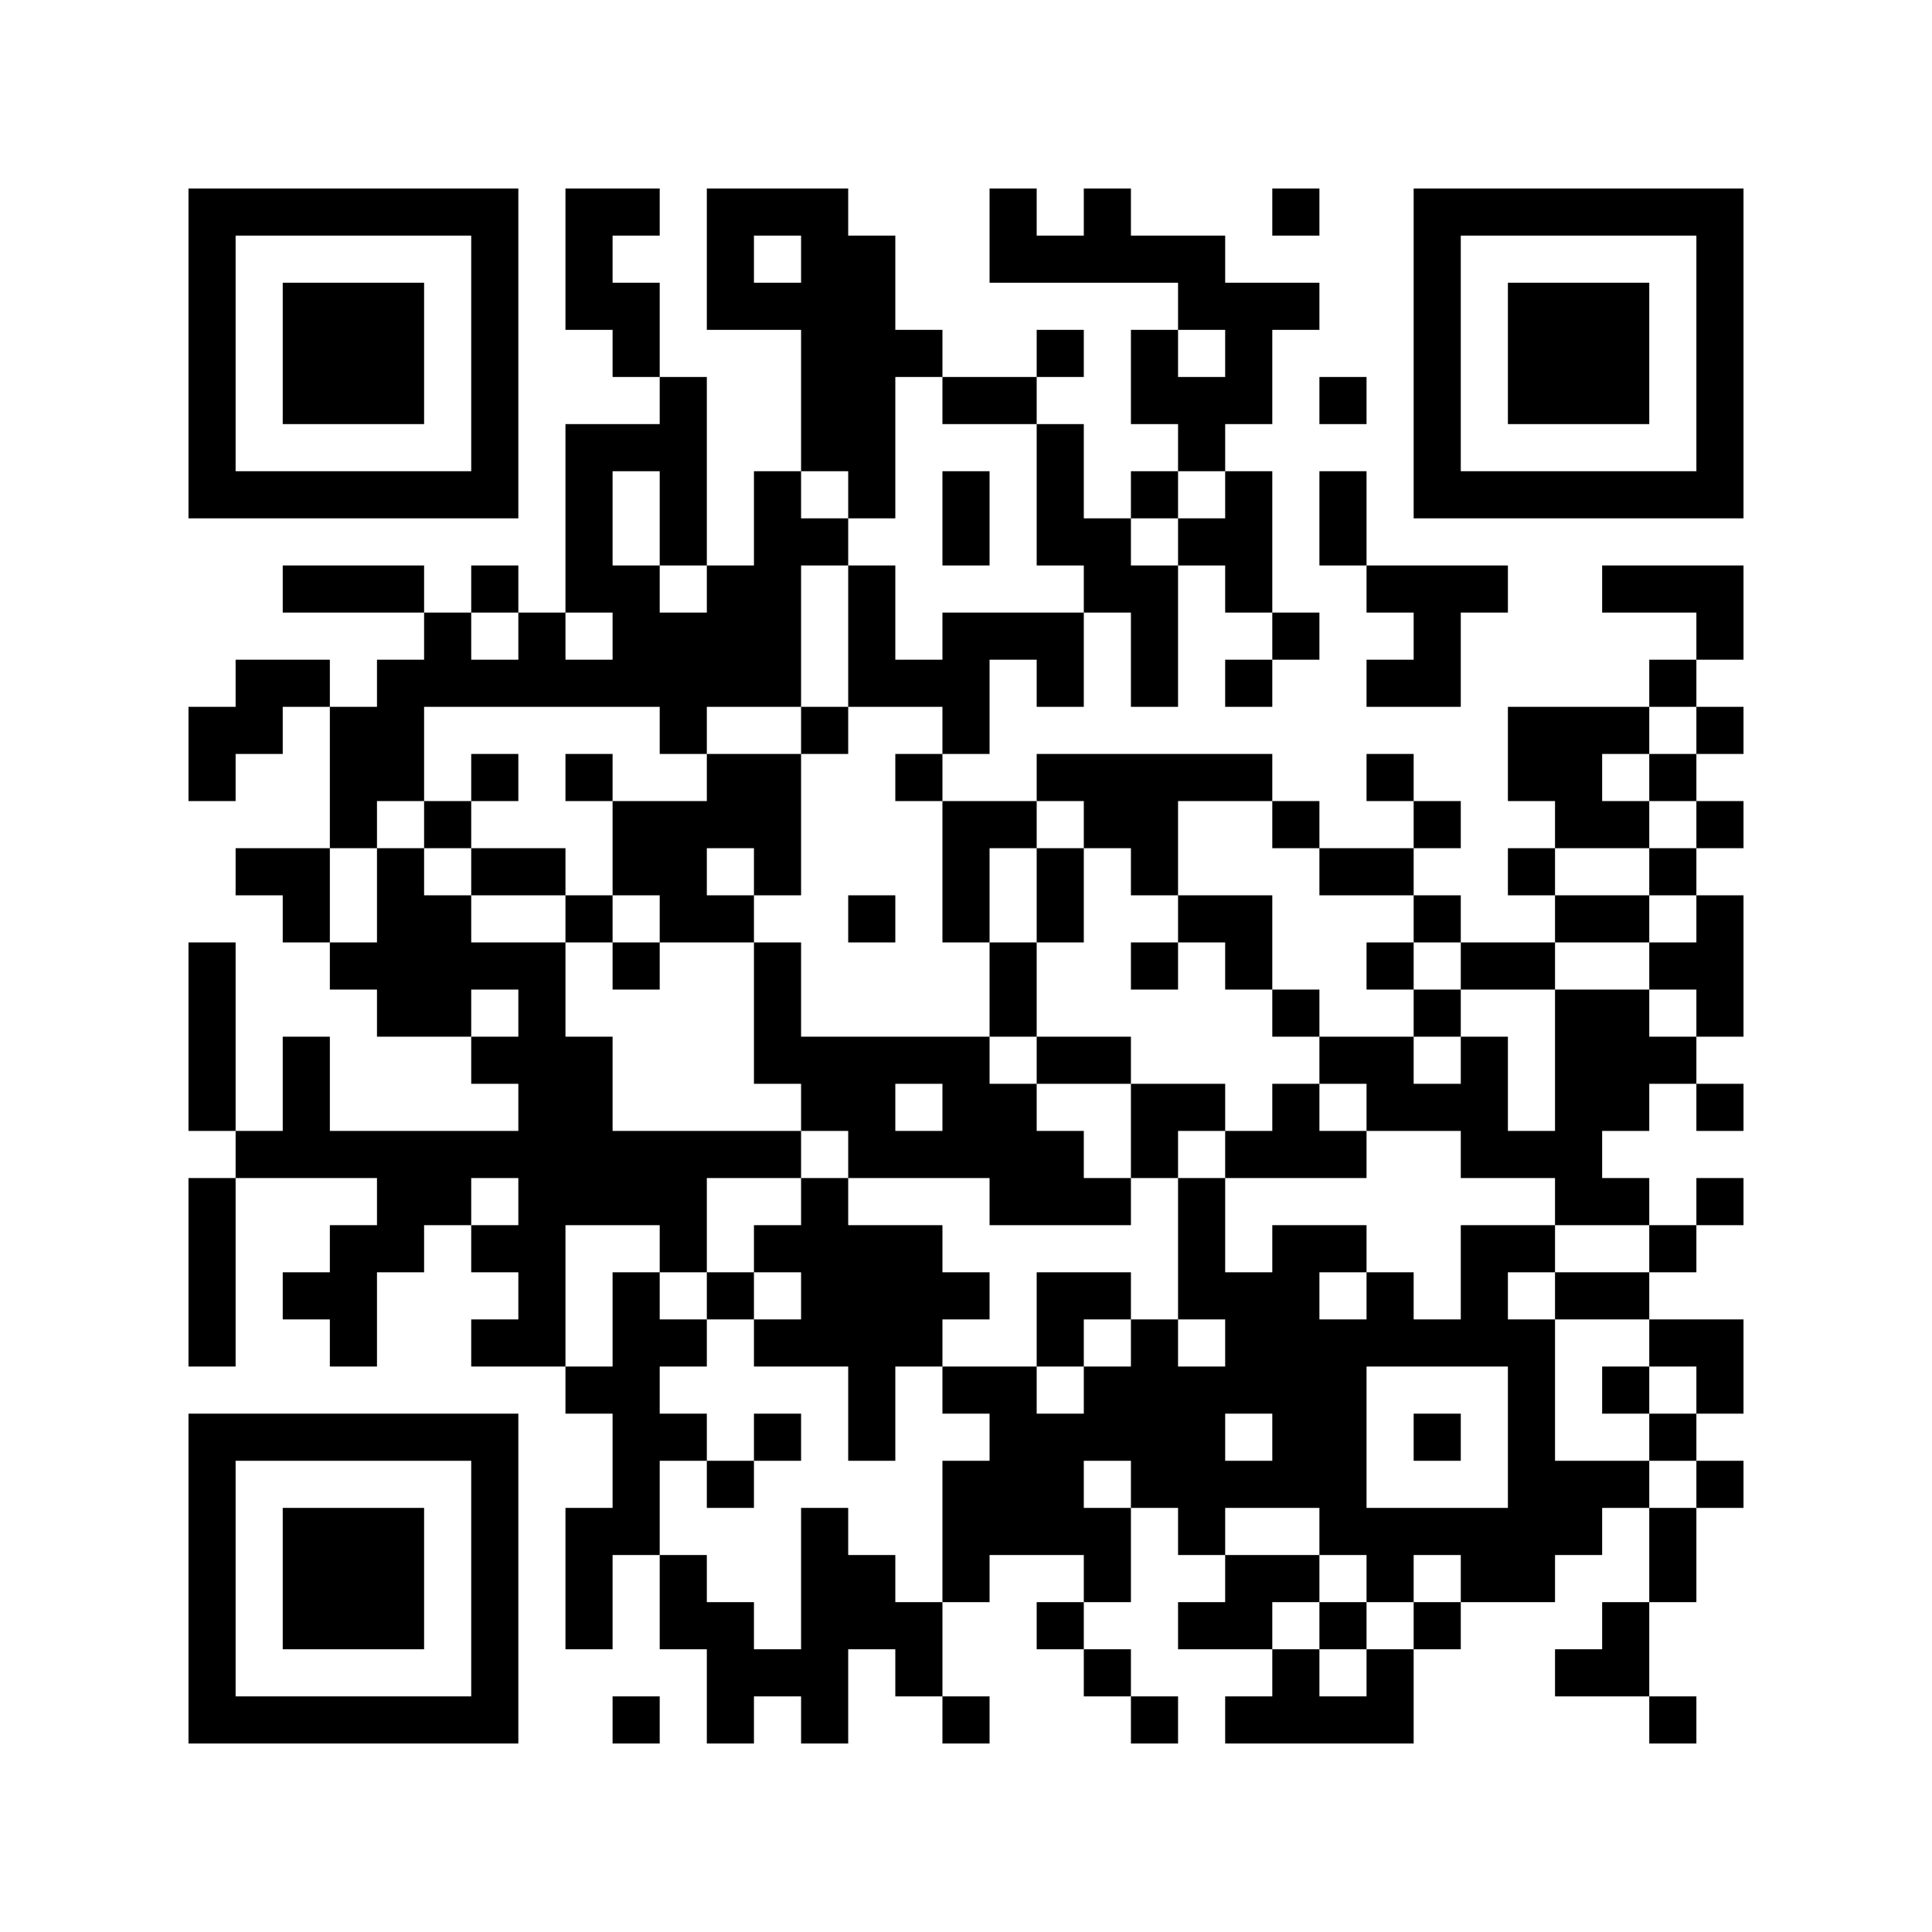
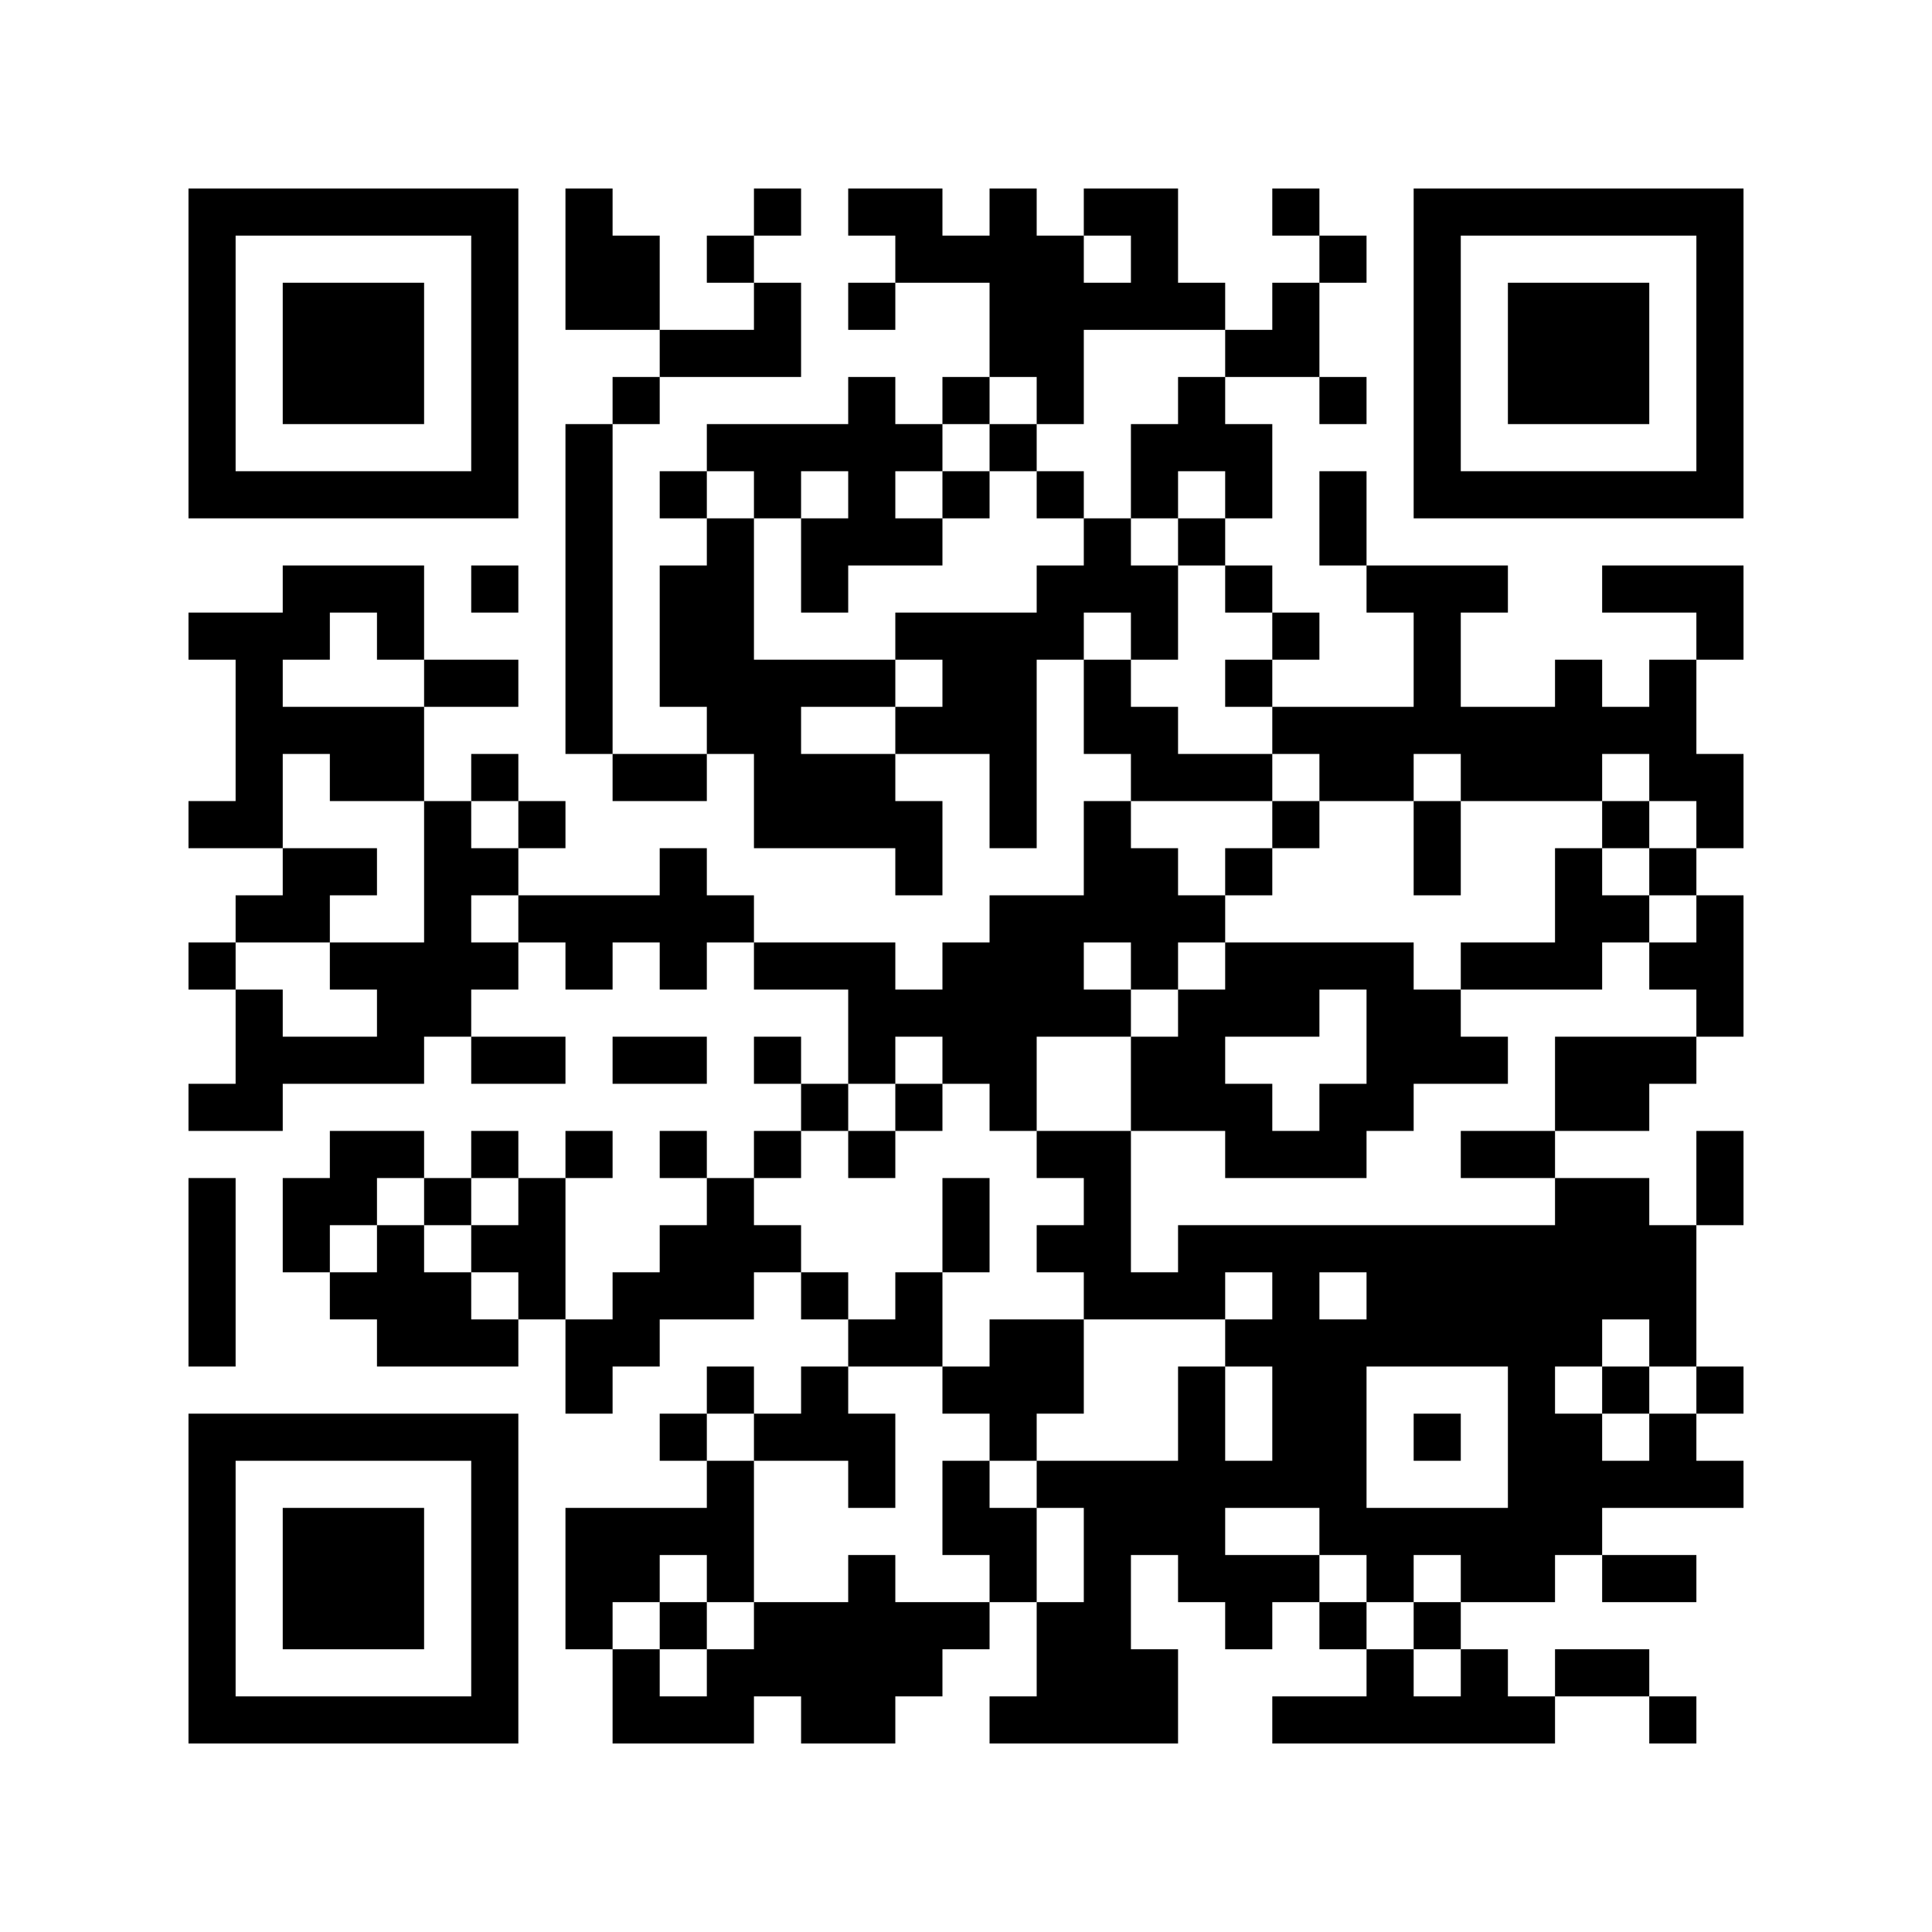
<svg xmlns="http://www.w3.org/2000/svg" height="328" width="328" class="pyqrcode">
-   <path transform="scale(8)" stroke="#000" class="pyqrline" d="M4 4.5h7m1 0h2m1 0h3m3 0h1m1 0h1m3 0h1m2 0h7m-33 1h1m5 0h1m1 0h1m2 0h1m1 0h2m2 0h5m4 0h1m5 0h1m-33 1h1m1 0h3m1 0h1m1 0h2m1 0h4m6 0h3m2 0h1m1 0h3m1 0h1m-33 1h1m1 0h3m1 0h1m2 0h1m3 0h3m2 0h1m1 0h1m1 0h1m3 0h1m1 0h3m1 0h1m-33 1h1m1 0h3m1 0h1m3 0h1m2 0h2m1 0h2m2 0h3m1 0h1m1 0h1m1 0h3m1 0h1m-33 1h1m5 0h1m1 0h3m2 0h2m3 0h1m2 0h1m4 0h1m5 0h1m-33 1h7m1 0h1m1 0h1m1 0h1m1 0h1m1 0h1m1 0h1m1 0h1m1 0h1m1 0h1m1 0h7m-25 1h1m1 0h1m1 0h2m2 0h1m1 0h2m1 0h2m1 0h1m-23 1h3m1 0h1m1 0h2m1 0h2m1 0h1m4 0h2m1 0h1m2 0h3m2 0h3m-28 1h1m1 0h1m1 0h4m1 0h1m1 0h3m1 0h1m2 0h1m2 0h1m5 0h1m-32 1h2m1 0h9m1 0h3m1 0h1m1 0h1m1 0h1m2 0h2m4 0h1m-32 1h2m1 0h2m5 0h1m2 0h1m2 0h1m11 0h3m1 0h1m-33 1h1m2 0h2m1 0h1m1 0h1m2 0h2m2 0h1m2 0h5m2 0h1m2 0h2m1 0h1m-29 1h1m1 0h1m3 0h4m3 0h2m1 0h2m2 0h1m2 0h1m2 0h2m1 0h1m-32 1h2m1 0h1m1 0h2m1 0h2m1 0h1m3 0h1m1 0h1m1 0h1m3 0h2m2 0h1m2 0h1m-30 1h1m1 0h2m2 0h1m1 0h2m2 0h1m1 0h1m1 0h1m2 0h2m3 0h1m2 0h2m1 0h1m-33 1h1m2 0h5m1 0h1m2 0h1m4 0h1m2 0h1m1 0h1m2 0h1m1 0h2m2 0h2m-33 1h1m3 0h2m1 0h1m4 0h1m4 0h1m5 0h1m2 0h1m2 0h2m1 0h1m-33 1h1m1 0h1m3 0h3m3 0h5m1 0h2m4 0h2m1 0h1m1 0h3m-32 1h1m1 0h1m4 0h2m4 0h2m1 0h2m2 0h2m1 0h1m1 0h3m1 0h2m1 0h1m-32 1h12m1 0h5m1 0h1m1 0h3m2 0h3m-30 1h1m3 0h2m1 0h4m2 0h1m3 0h3m1 0h1m7 0h2m1 0h1m-33 1h1m2 0h2m1 0h2m2 0h1m1 0h4m5 0h1m1 0h2m2 0h2m2 0h1m-32 1h1m1 0h2m3 0h1m1 0h1m1 0h1m1 0h4m1 0h2m1 0h3m1 0h1m1 0h1m1 0h2m-31 1h1m2 0h1m2 0h2m1 0h2m1 0h4m2 0h1m1 0h1m1 0h7m2 0h2m-25 1h2m4 0h1m1 0h2m1 0h6m3 0h1m1 0h1m1 0h1m-33 1h7m2 0h2m1 0h1m1 0h1m2 0h5m1 0h2m1 0h1m1 0h1m2 0h1m-32 1h1m5 0h1m2 0h1m1 0h1m4 0h3m1 0h5m3 0h3m1 0h1m-33 1h1m1 0h3m1 0h1m1 0h2m3 0h1m2 0h4m1 0h1m2 0h6m1 0h1m-32 1h1m1 0h3m1 0h1m1 0h1m1 0h1m2 0h2m1 0h1m2 0h1m2 0h2m1 0h1m1 0h2m2 0h1m-32 1h1m1 0h3m1 0h1m1 0h1m1 0h2m1 0h3m2 0h1m2 0h2m1 0h1m1 0h1m3 0h1m-31 1h1m5 0h1m4 0h3m1 0h1m3 0h1m3 0h1m1 0h1m3 0h2m-31 1h7m2 0h1m1 0h1m1 0h1m2 0h1m3 0h1m1 0h4m5 0h1" />
+   <path transform="scale(8)" stroke="#000" class="pyqrline" d="M4 4.5h7m1 0h1m3 0h1m1 0h2m1 0h1m1 0h2m2 0h1m2 0h7m-33 1h1m5 0h1m1 0h2m1 0h1m3 0h4m1 0h1m3 0h1m1 0h1m5 0h1m-33 1h1m1 0h3m1 0h1m1 0h2m2 0h1m1 0h1m2 0h5m1 0h1m2 0h1m1 0h3m1 0h1m-33 1h1m1 0h3m1 0h1m3 0h3m4 0h2m3 0h2m2 0h1m1 0h3m1 0h1m-33 1h1m1 0h3m1 0h1m2 0h1m4 0h1m1 0h1m1 0h1m2 0h1m2 0h1m1 0h1m1 0h3m1 0h1m-33 1h1m5 0h1m1 0h1m2 0h5m1 0h1m2 0h3m3 0h1m5 0h1m-33 1h7m1 0h1m1 0h1m1 0h1m1 0h1m1 0h1m1 0h1m1 0h1m1 0h1m1 0h1m1 0h7m-25 1h1m2 0h1m1 0h3m3 0h1m1 0h1m2 0h1m-23 1h3m1 0h1m1 0h1m1 0h2m1 0h1m4 0h3m1 0h1m2 0h3m2 0h3m-33 1h3m1 0h1m3 0h1m1 0h2m3 0h4m1 0h1m2 0h1m2 0h1m5 0h1m-32 1h1m3 0h2m1 0h1m1 0h5m1 0h2m1 0h1m2 0h1m3 0h1m2 0h1m1 0h1m-31 1h4m3 0h1m2 0h2m2 0h3m1 0h2m2 0h9m-31 1h1m1 0h2m1 0h1m2 0h2m1 0h3m2 0h1m2 0h3m1 0h2m1 0h3m1 0h2m-33 1h2m3 0h1m1 0h1m4 0h4m1 0h1m1 0h1m3 0h1m2 0h1m3 0h1m1 0h1m-31 1h2m1 0h2m3 0h1m4 0h1m3 0h2m1 0h1m3 0h1m2 0h1m1 0h1m-31 1h2m2 0h1m1 0h5m5 0h5m7 0h2m1 0h1m-33 1h1m2 0h4m1 0h1m1 0h1m1 0h3m1 0h3m1 0h1m1 0h4m1 0h3m1 0h2m-32 1h1m2 0h2m8 0h6m1 0h3m1 0h2m5 0h1m-32 1h4m1 0h2m1 0h2m1 0h1m1 0h1m1 0h2m2 0h2m3 0h3m1 0h3m-32 1h2m11 0h1m1 0h1m1 0h1m2 0h3m1 0h2m3 0h2m-28 1h2m1 0h1m1 0h1m1 0h1m1 0h1m1 0h1m3 0h2m2 0h3m2 0h2m3 0h1m-33 1h1m1 0h2m1 0h1m1 0h1m3 0h1m4 0h1m2 0h1m9 0h2m1 0h1m-33 1h1m1 0h1m1 0h1m1 0h2m2 0h3m3 0h1m1 0h2m1 0h11m-32 1h1m2 0h3m1 0h1m1 0h3m1 0h1m1 0h1m3 0h3m1 0h1m1 0h7m-32 1h1m3 0h3m1 0h2m4 0h2m1 0h2m3 0h8m1 0h1m-24 1h1m2 0h1m1 0h1m2 0h3m2 0h1m1 0h2m3 0h1m1 0h1m1 0h1m-33 1h7m3 0h1m1 0h3m2 0h1m3 0h1m1 0h2m1 0h1m1 0h2m1 0h1m-32 1h1m5 0h1m4 0h1m2 0h1m1 0h1m1 0h7m3 0h5m-33 1h1m1 0h3m1 0h1m1 0h4m4 0h2m1 0h3m2 0h6m-30 1h1m1 0h3m1 0h1m1 0h2m1 0h1m2 0h1m2 0h1m1 0h1m1 0h3m1 0h1m1 0h2m1 0h2m-32 1h1m1 0h3m1 0h1m1 0h1m1 0h1m1 0h5m1 0h2m2 0h1m1 0h1m1 0h1m-27 1h1m5 0h1m2 0h1m1 0h5m2 0h3m4 0h1m1 0h1m1 0h2m-31 1h7m2 0h3m1 0h2m2 0h4m2 0h6m2 0h1" />
</svg>
